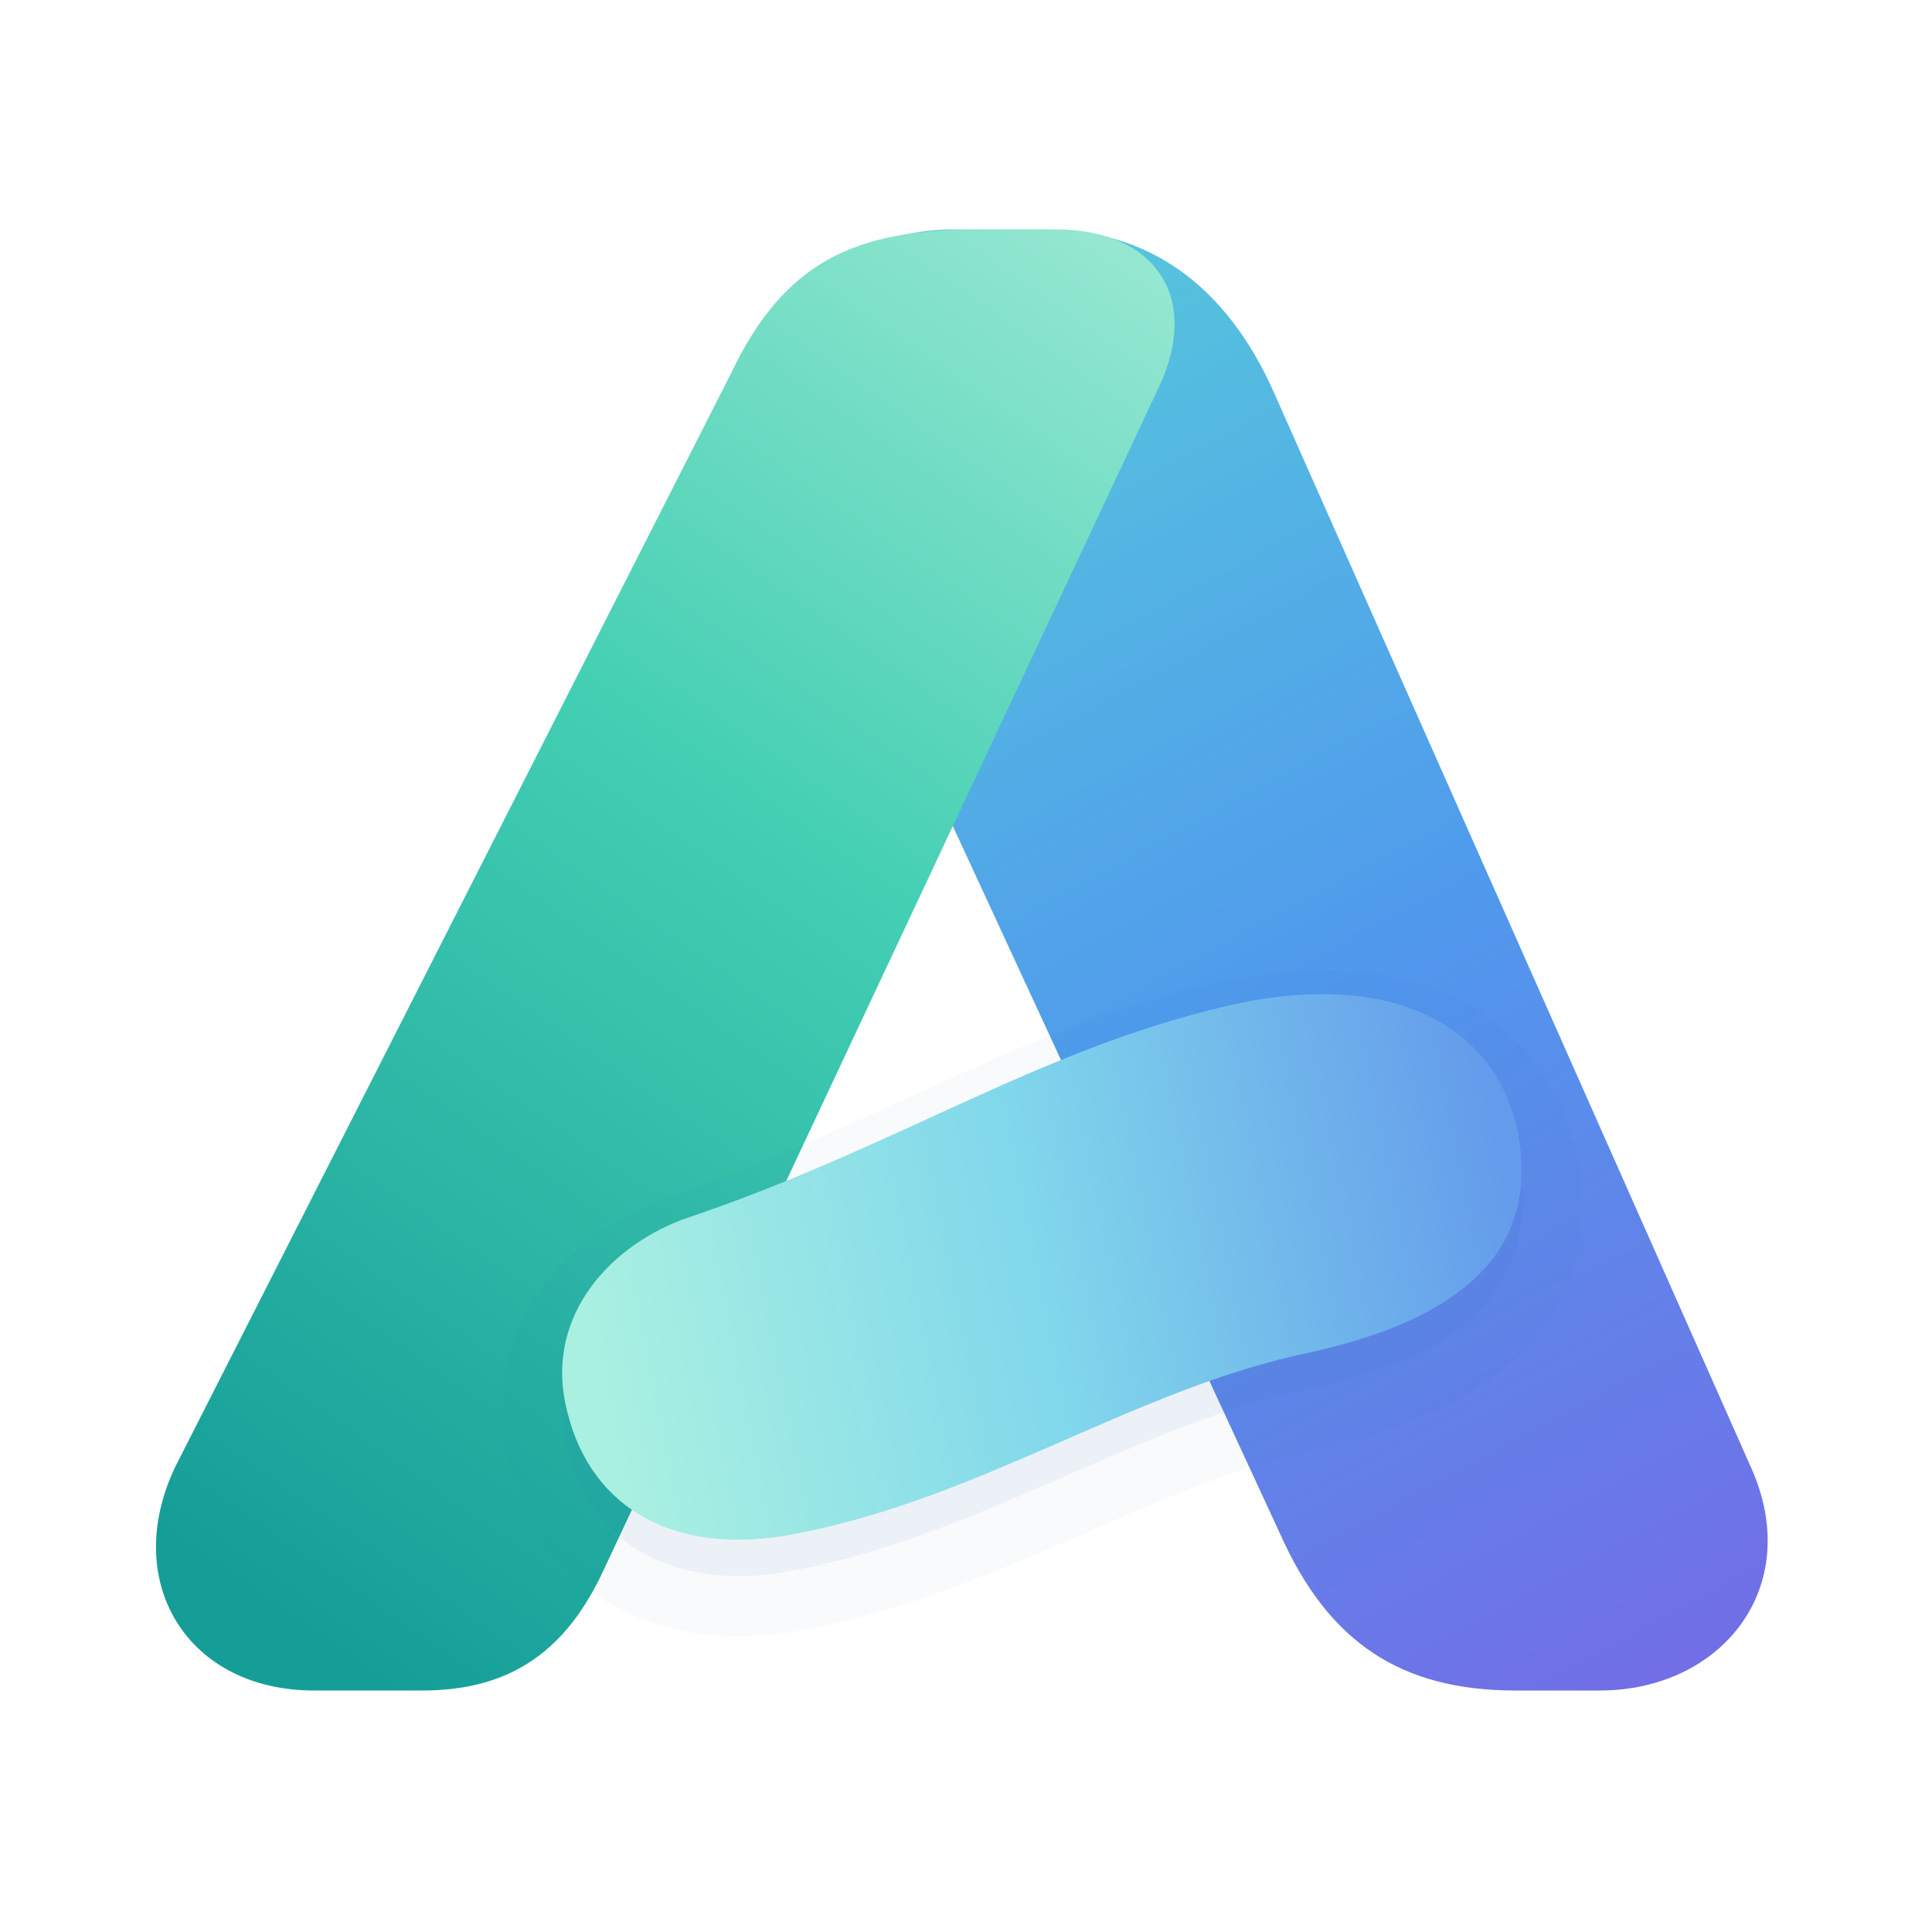
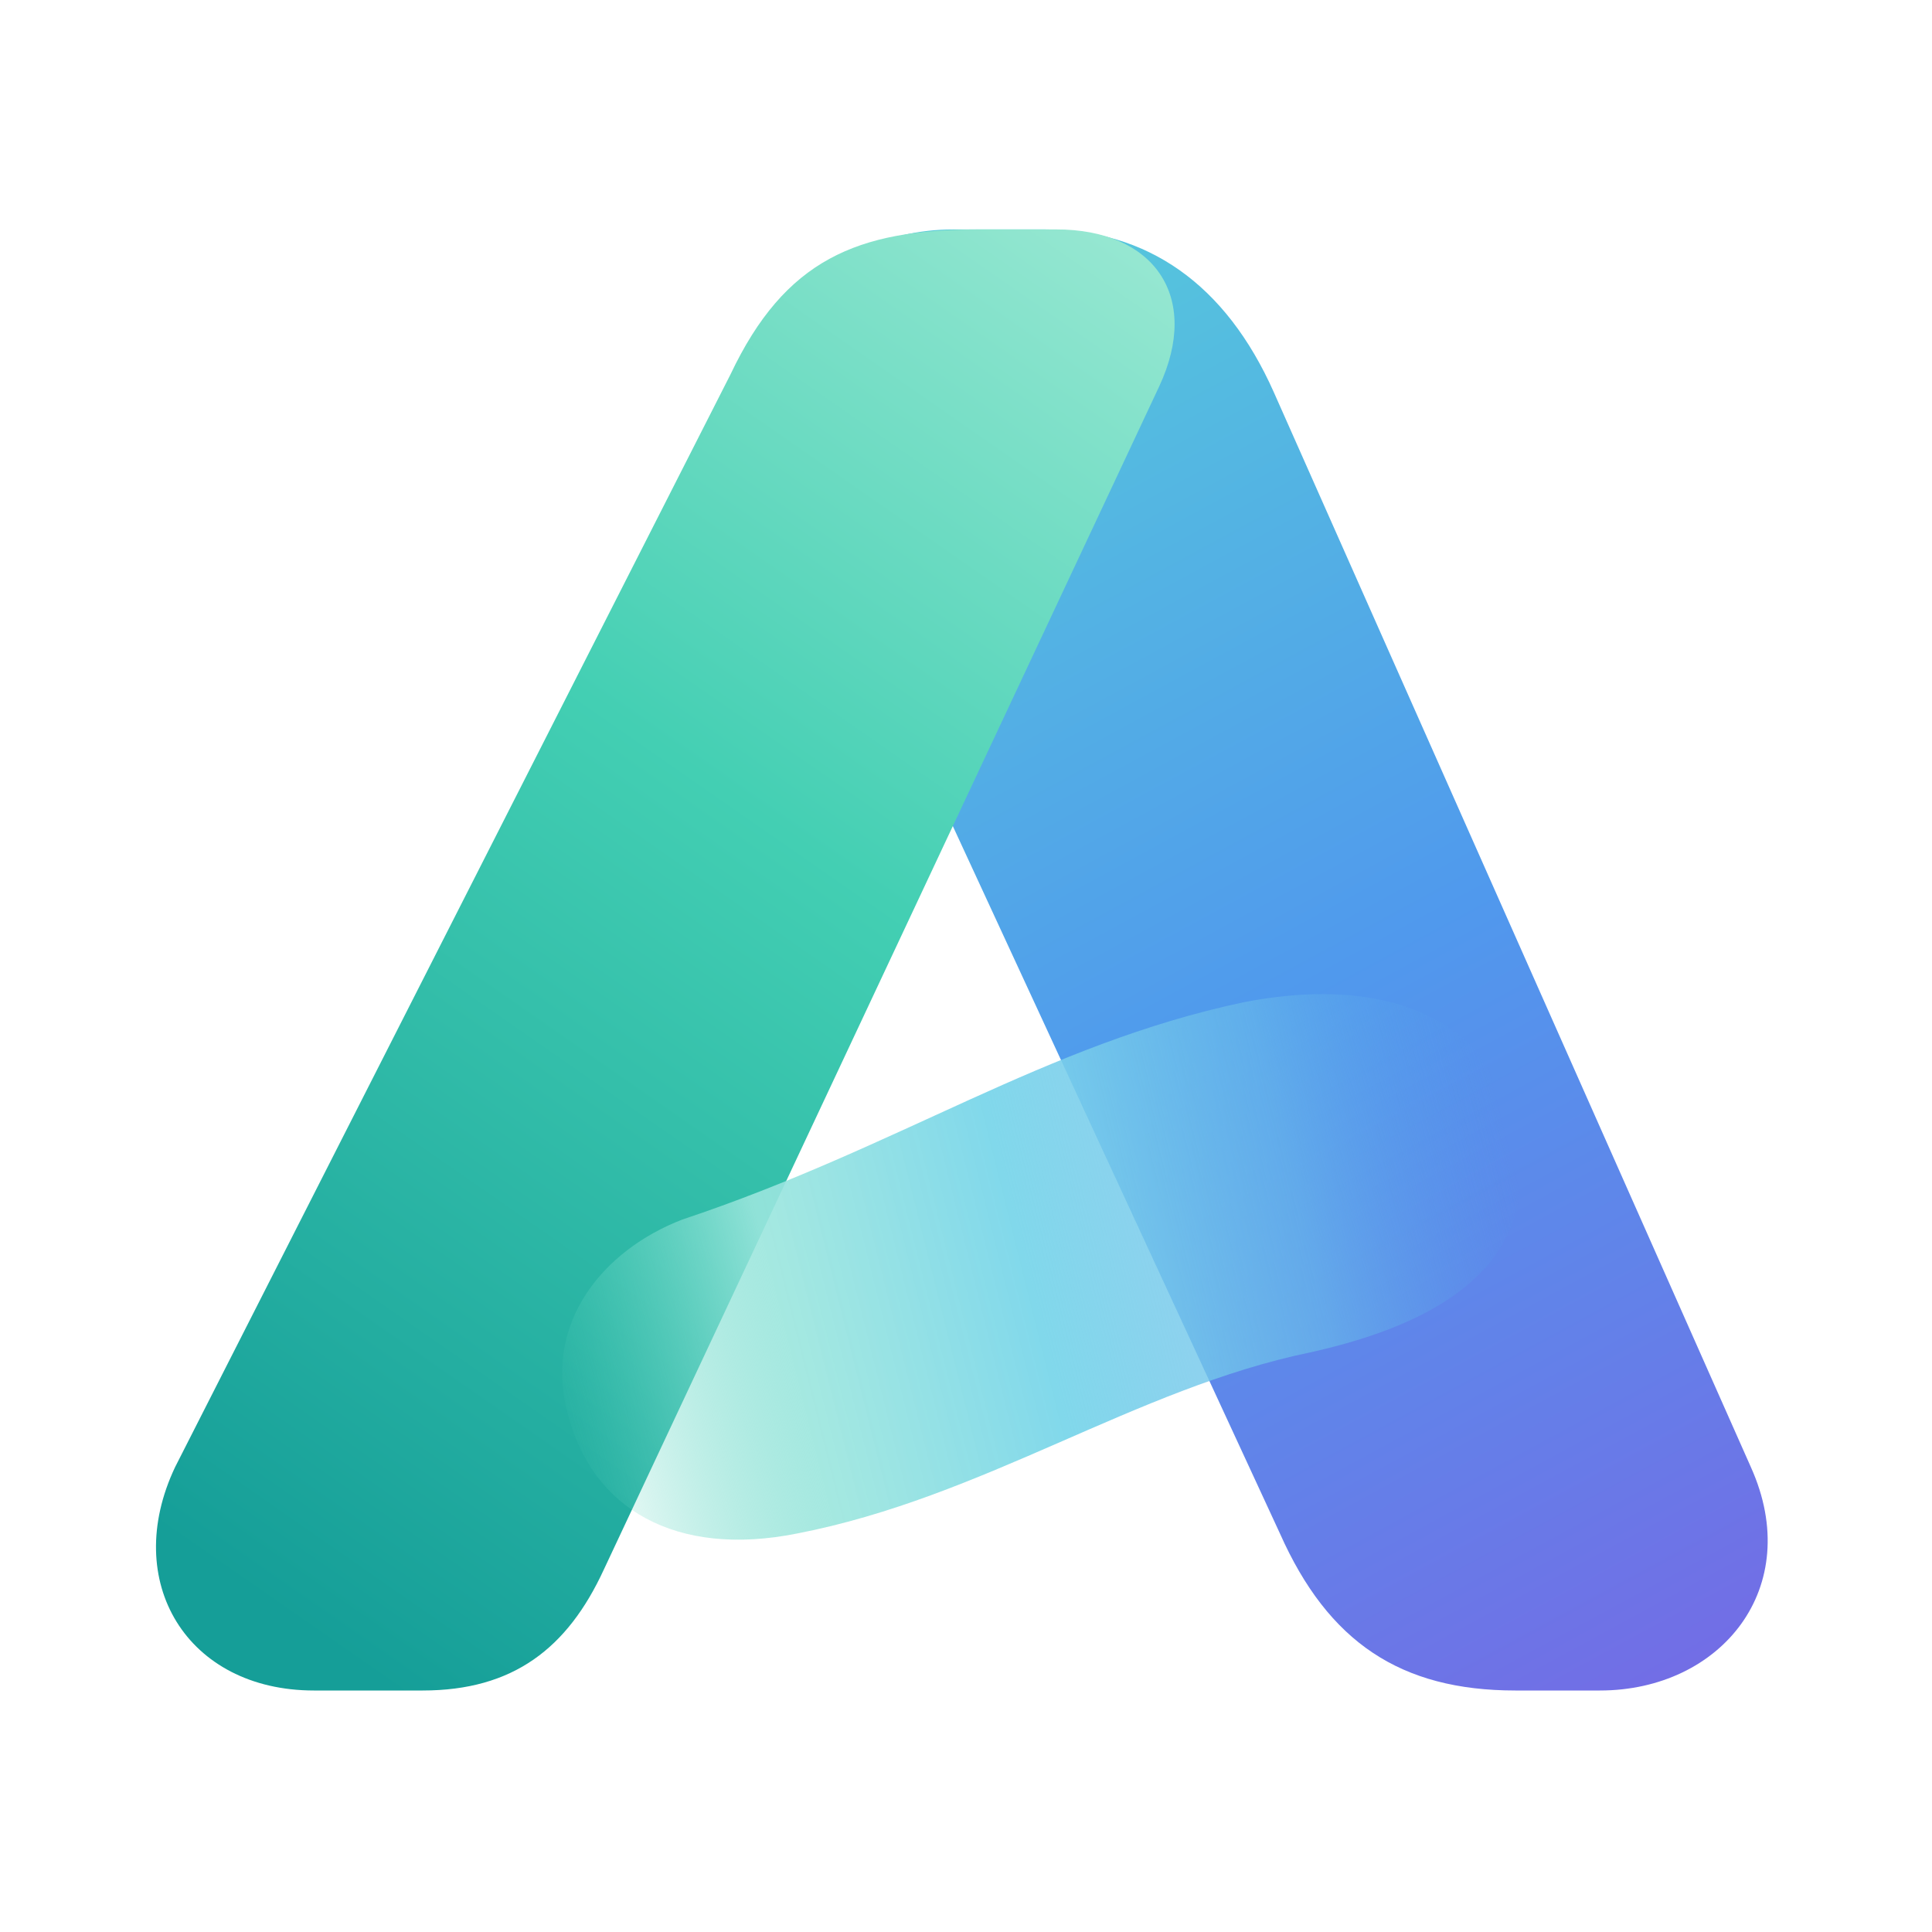
<svg xmlns="http://www.w3.org/2000/svg" viewBox="0 0 32 32">
  <defs>
    <linearGradient id="rise" x1="5" y1="27" x2="21" y2="4" gradientUnits="userSpaceOnUse">
      <stop offset="0" stop-color="#159E98" />
      <stop offset="0.55" stop-color="#43CFB3" />
      <stop offset="1" stop-color="#A0EAD5" />
    </linearGradient>
    <linearGradient id="fall" x1="14" y1="5" x2="27" y2="29" gradientUnits="userSpaceOnUse">
      <stop offset="0" stop-color="#56C9DB" />
      <stop offset="0.5" stop-color="#5099ED" />
      <stop offset="1" stop-color="#746BE5" />
    </linearGradient>
-     <linearGradient id="ribbon" x1="10" y1="23" x2="25" y2="20" gradientUnits="userSpaceOnUse">
-       <stop offset="0" stop-color="#A9F0E1" />
-       <stop offset="0.48" stop-color="#81D8EB" />
-       <stop offset="1" stop-color="#649CEB" />
+     <linearGradient id="ribbon" x1="9" y1="23" x2="25" y2="19" gradientUnits="userSpaceOnUse">
+       <stop offset="0" stop-color="#57D3BC" stop-opacity="0" />
+       <stop offset="0.25" stop-color="#9BE6DD" stop-opacity="0.9" />
+       <stop offset="0.5" stop-color="#81D8EB" />
+       <stop offset="0.78" stop-color="#68B9EA" stop-opacity="0.65" />
+       <stop offset="1" stop-color="#529CEB" stop-opacity="0" />
    </linearGradient>
  </defs>
  <path fill="url(#fall)" d="M13.2,8.1C12.2,5.9 13.4,3.8 15.8,3.8L17.3,3.8C19,3.8 20.3,4.7 21.1,6.5L29,24.3C29.9,26.3 28.5,28 26.5,28L25.1,28C23.2,28 22,27.2 21.2,25.4Z" />
  <path fill="url(#rise)" d="M12.1,6.2C13,4.3 14.2,3.8 16.2,3.8L17.5,3.8C19.1,3.8 19.9,4.9 19.2,6.4L10,26C9.4,27.3 8.5,28 7,28L5.2,28C3.1,28 2,26.2 2.9,24.3Z" />
-   <path fill="#245EA6" opacity="0.035" stroke="#245EA6" stroke-width="2" stroke-linejoin="round" d="M11.3,20.8C14.9,19.6 17.3,17.9 20.6,17.2C23.7,16.6 25.2,18.1 25.2,20C25.2,21.8 23.5,22.6 21.7,23C18.8,23.6 16.3,25.4 13.2,26C11.2,26.4 9.8,25.6 9.4,24C9,22.5 10,21.3 11.3,20.8Z" />
-   <path fill="#245EA6" opacity="0.06" d="M11.3,20.8C14.9,19.6 17.3,17.9 20.6,17.2C23.7,16.6 25.2,18.1 25.2,20C25.2,21.8 23.5,22.6 21.7,23C18.8,23.6 16.3,25.4 13.2,26C11.2,26.4 9.8,25.6 9.4,24C9,22.5 10,21.3 11.3,20.8Z" />
  <path fill="url(#ribbon)" d="M11.3,20.2C14.9,19 17.3,17.3 20.6,16.6C23.7,16 25.2,17.5 25.2,19.4C25.2,21.2 23.5,22 21.7,22.4C18.8,23 16.3,24.8 13.2,25.4C11.2,25.8 9.8,25 9.4,23.4C9,21.9 10,20.7 11.3,20.2Z" />
</svg>
